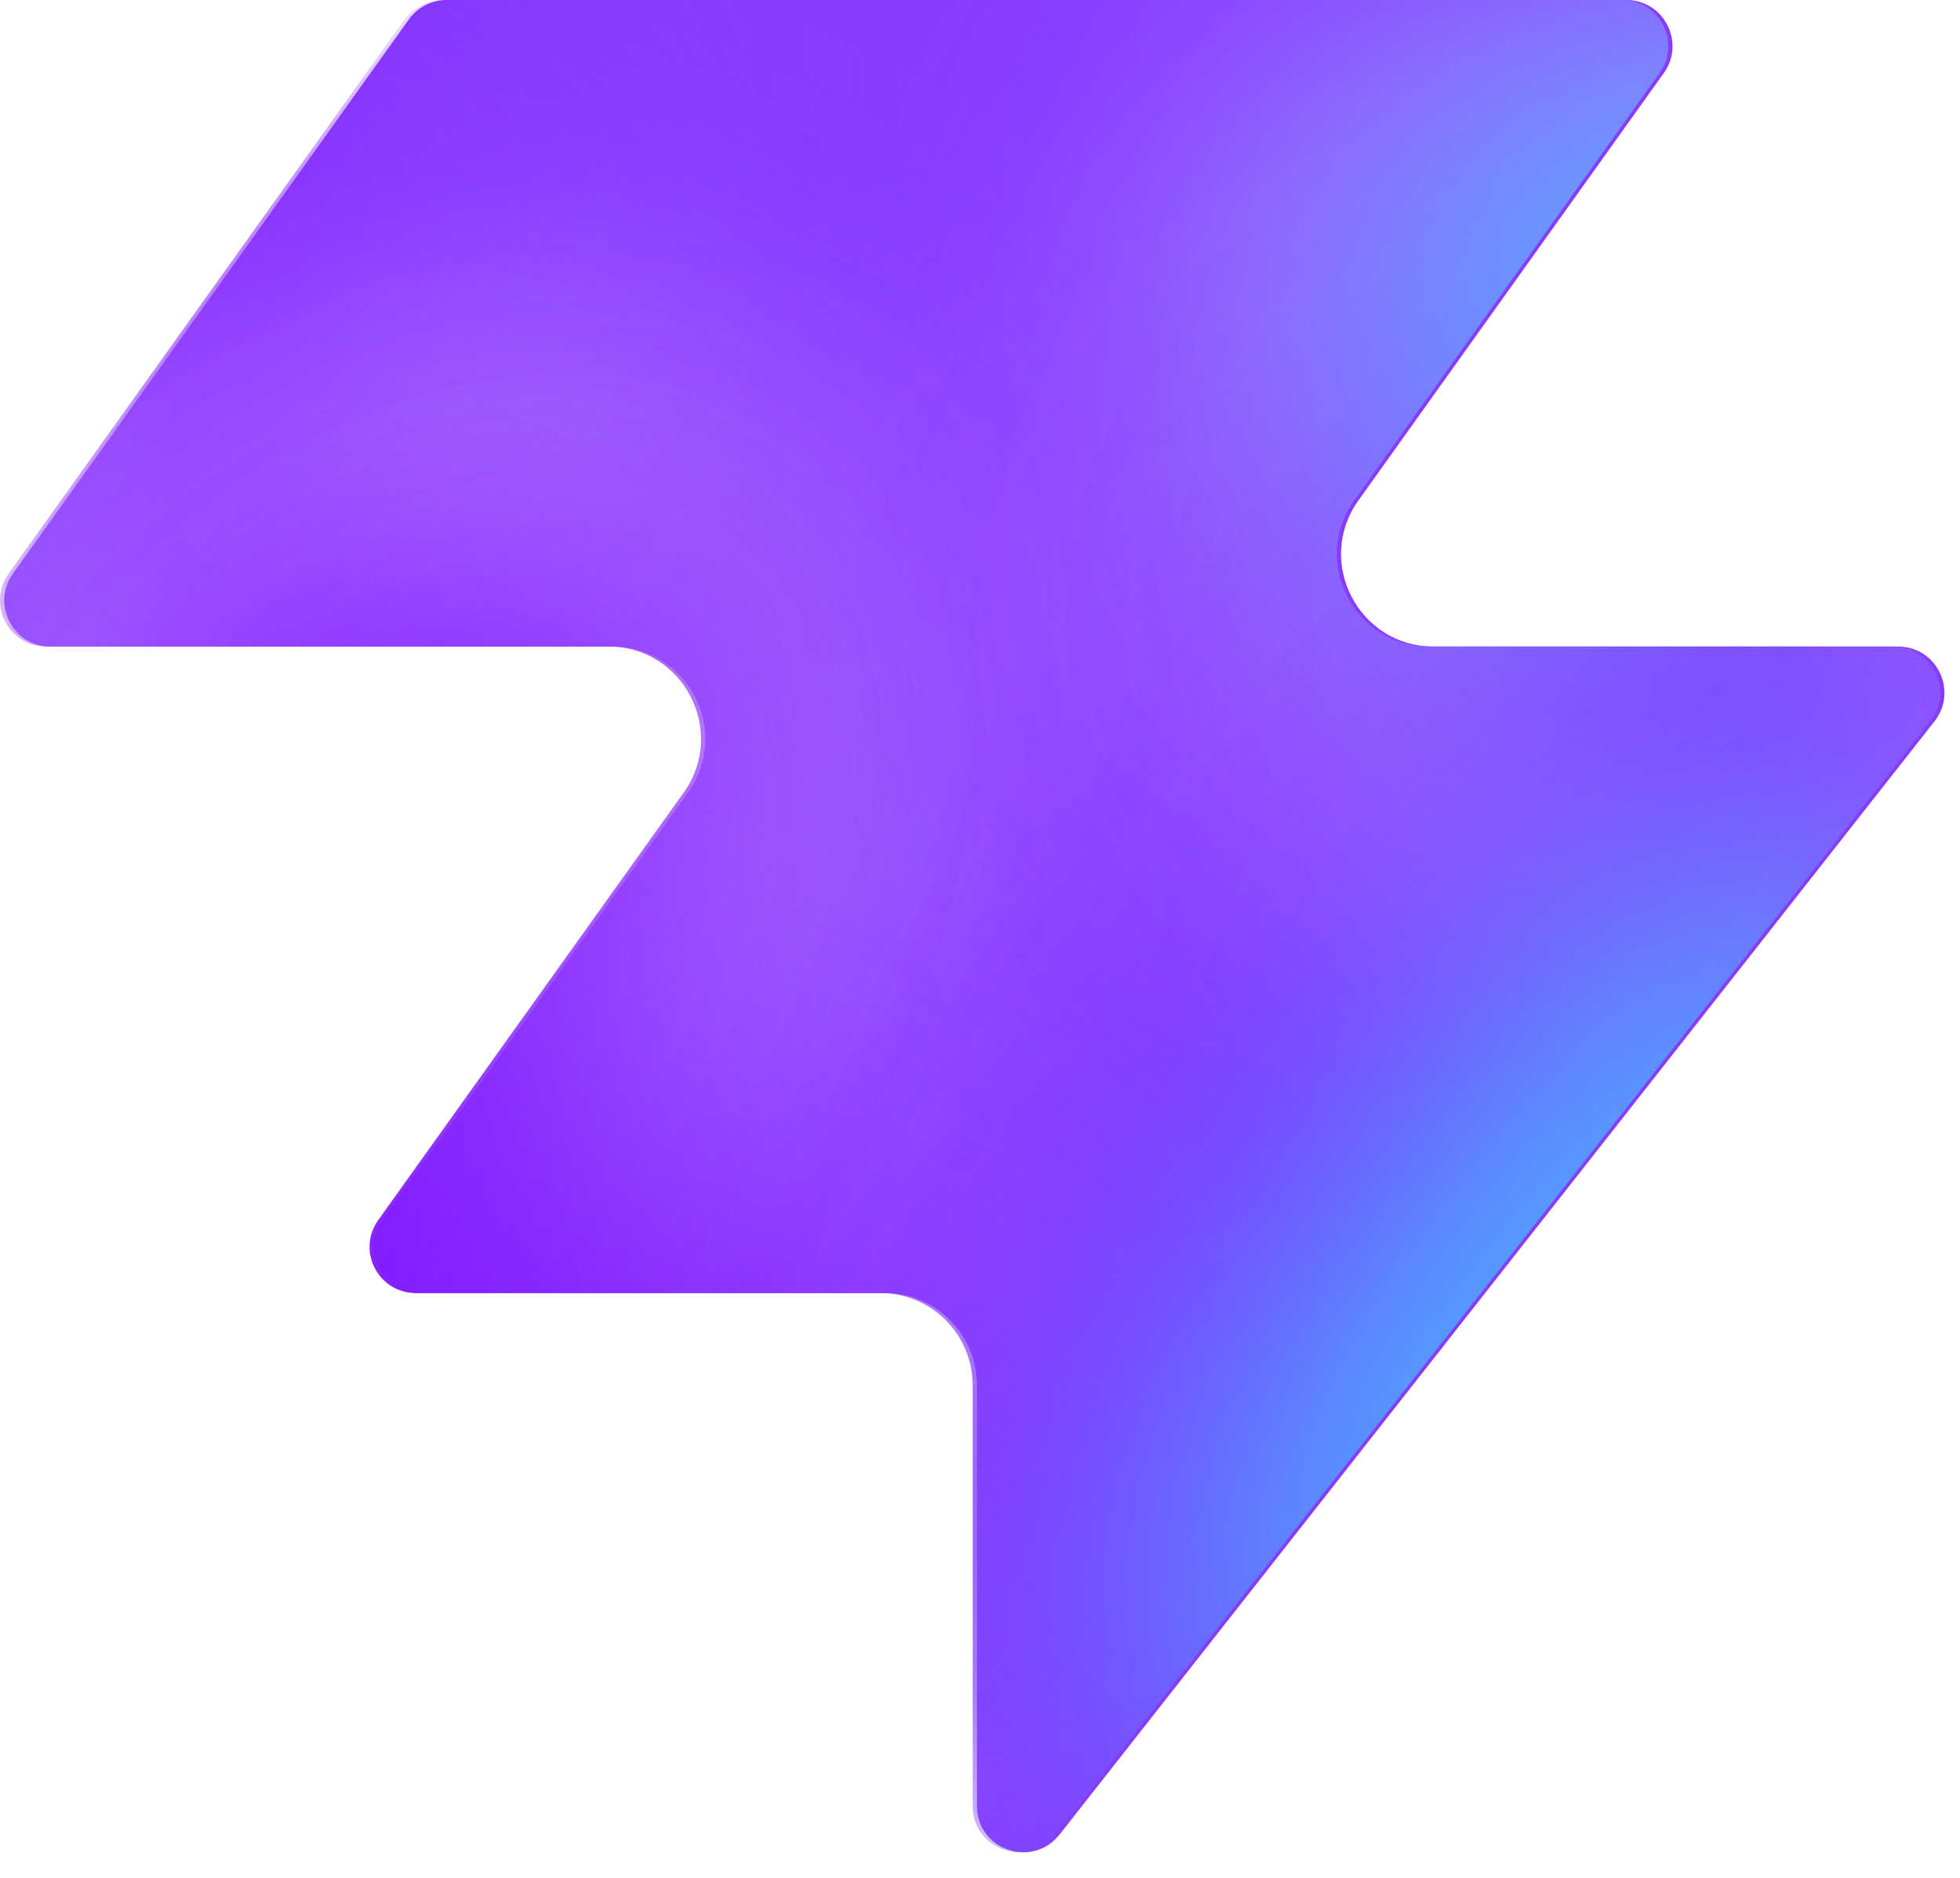
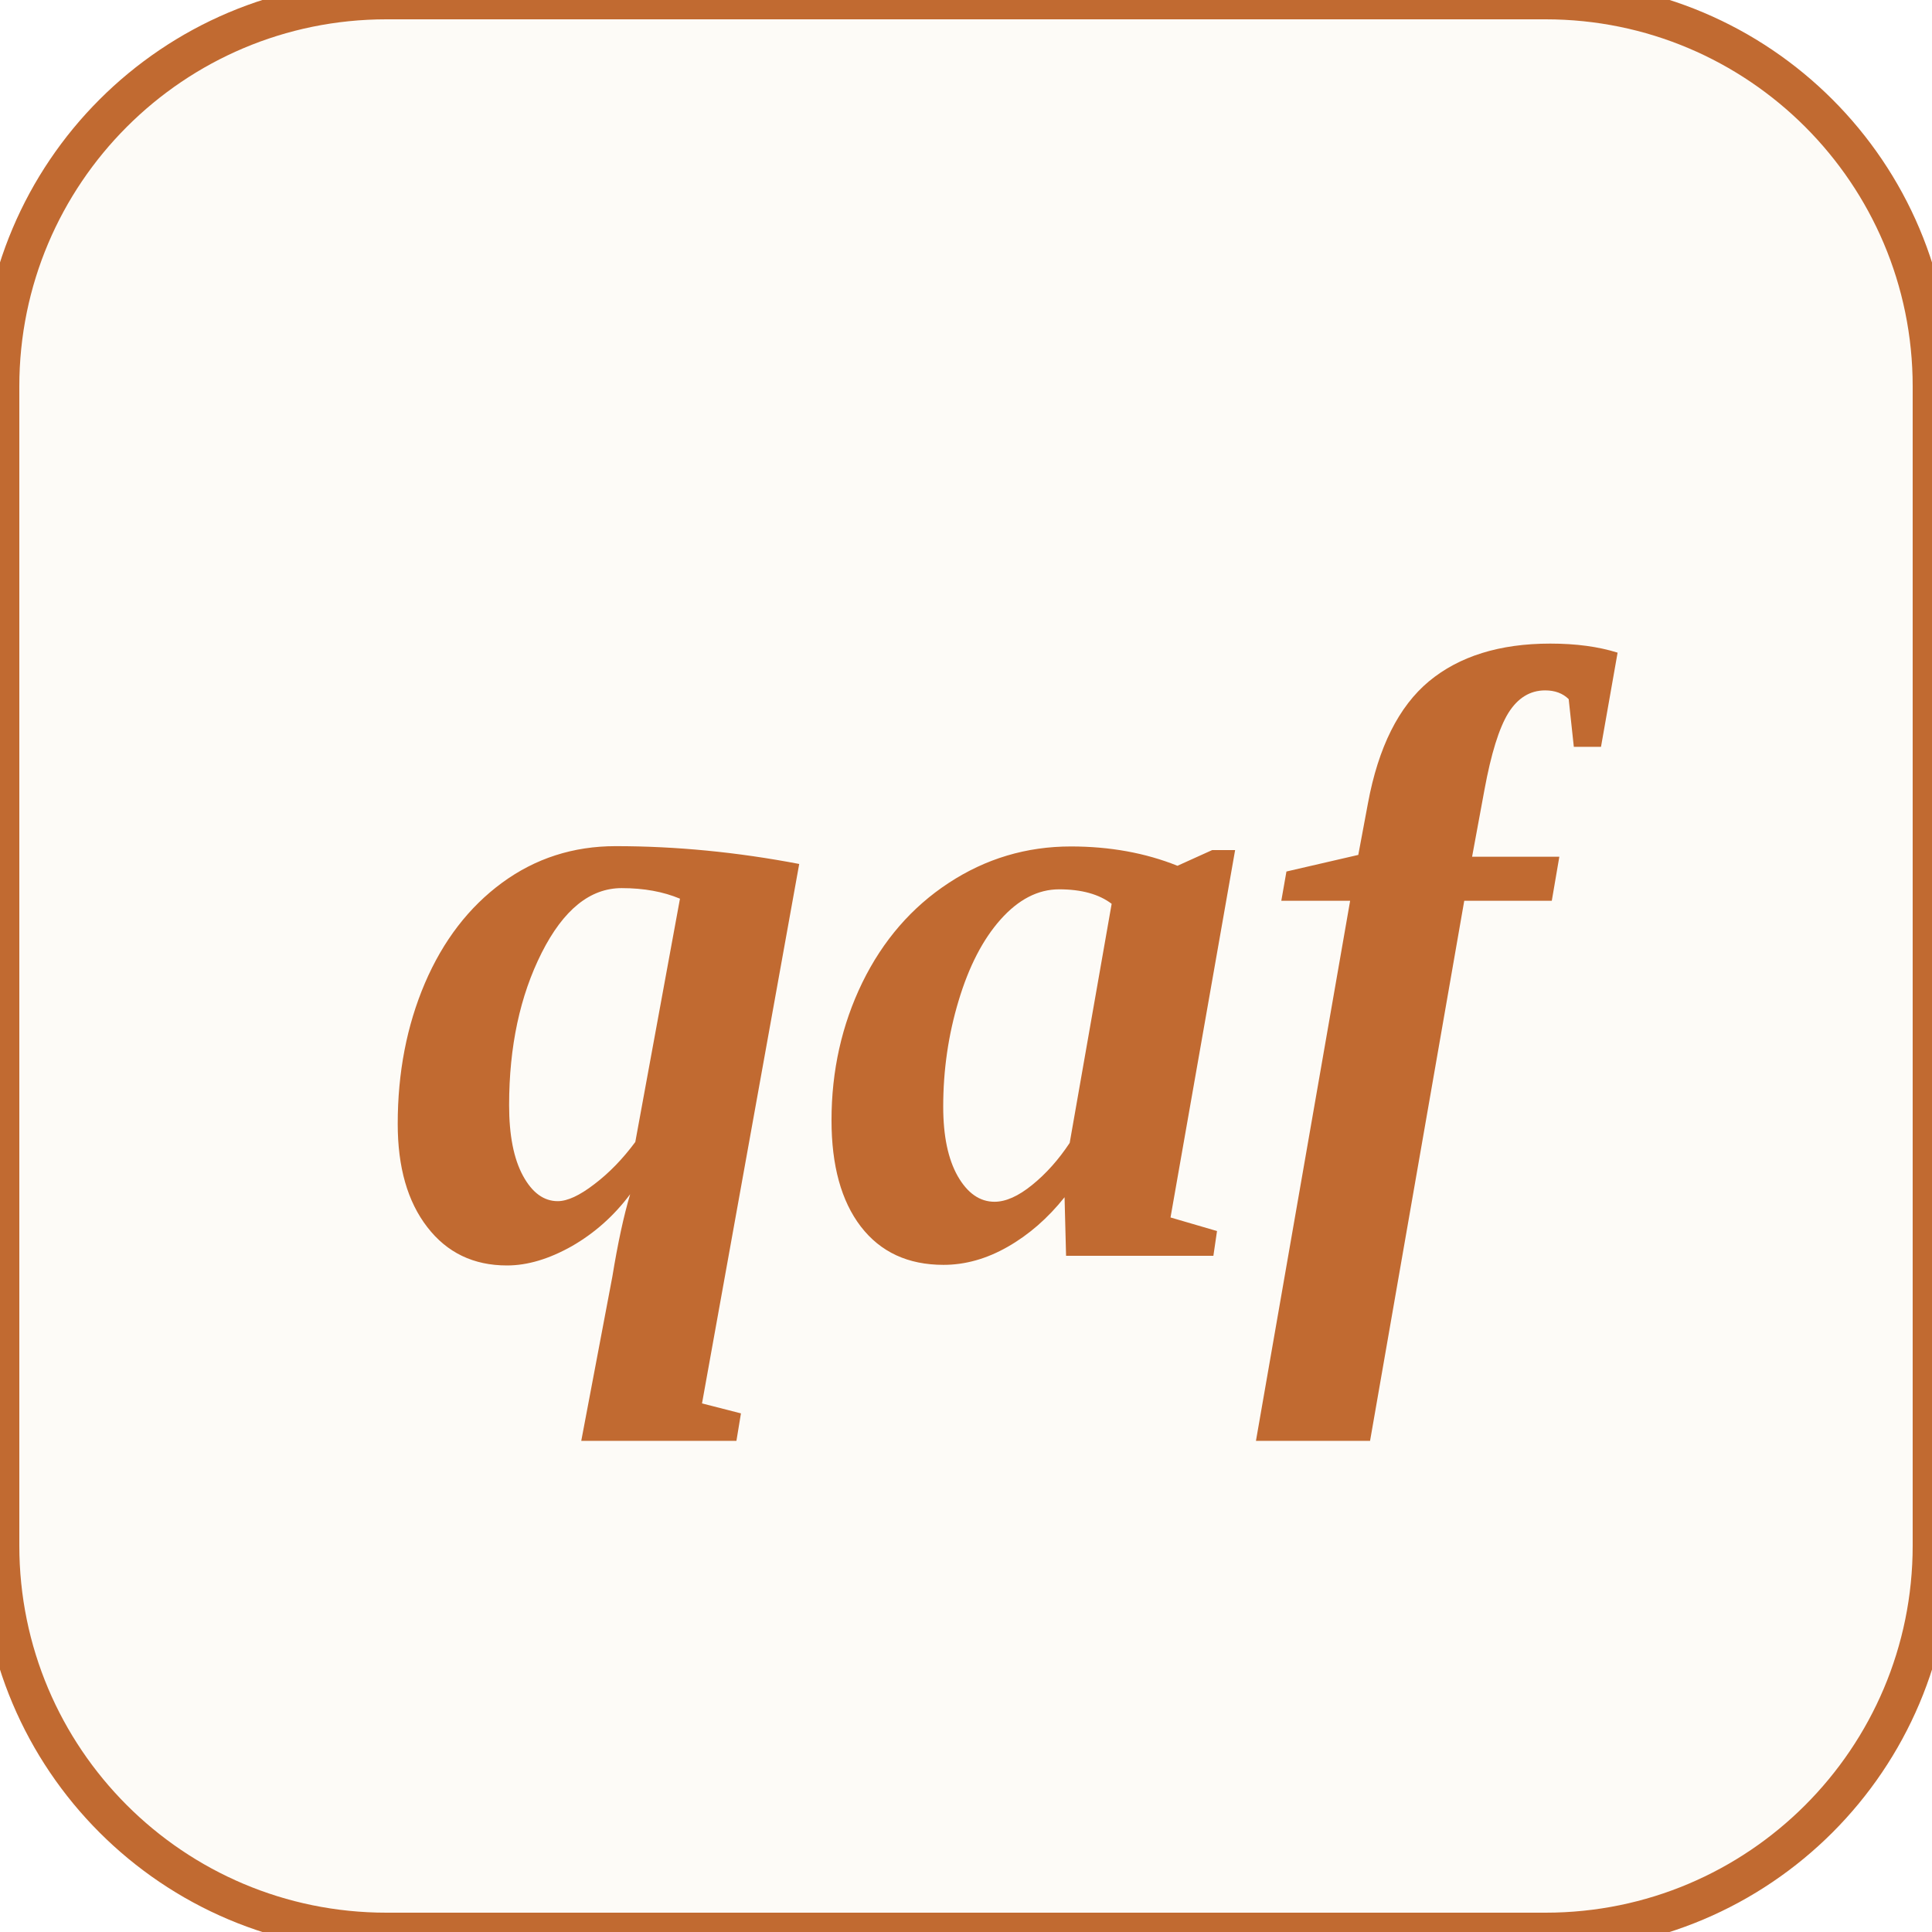
- <svg xmlns="http://www.w3.org/2000/svg" width="48" height="46" fill="none" viewBox="0 0 48 46">
-   <path fill="#863bff" d="M25.946 44.938c-.664.845-2.021.375-2.021-.698V33.937a2.26 2.26 0 0 0-2.262-2.262H10.287c-.92 0-1.456-1.04-.92-1.788l7.48-10.471c1.07-1.497 0-3.578-1.842-3.578H1.237c-.92 0-1.456-1.04-.92-1.788L10.013.474c.214-.297.556-.474.92-.474h28.894c.92 0 1.456 1.04.92 1.788l-7.48 10.471c-1.07 1.498 0 3.579 1.842 3.579h11.377c.943 0 1.473 1.088.89 1.83L25.947 44.94z" style="fill:#863bff;fill:color(display-p3 .525 .23 1);fill-opacity:1" />
-   <mask id="a" width="48" height="46" x="0" y="0" maskUnits="userSpaceOnUse" style="mask-type:alpha">
-     <path fill="#000" d="M25.842 44.938c-.664.844-2.021.375-2.021-.698V33.937a2.26 2.26 0 0 0-2.262-2.262H10.183c-.92 0-1.456-1.04-.92-1.788l7.48-10.471c1.07-1.498 0-3.579-1.842-3.579H1.133c-.92 0-1.456-1.04-.92-1.787L9.91.473c.214-.297.556-.474.92-.474h28.894c.92 0 1.456 1.04.92 1.788l-7.48 10.471c-1.07 1.498 0 3.578 1.842 3.578h11.377c.943 0 1.473 1.088.89 1.832L25.843 44.94z" style="fill:#000;fill-opacity:1" />
-   </mask>
-   <g mask="url(#a)">
-     <g filter="url(#b)">
-       <ellipse cx="5.508" cy="14.704" fill="#ede6ff" rx="5.508" ry="14.704" style="fill:#ede6ff;fill:color(display-p3 .927 .903 1);fill-opacity:1" transform="matrix(.00324 1 1 -.00324 -4.47 31.516)" />
-     </g>
-     <g filter="url(#c)">
-       <ellipse cx="10.399" cy="29.851" fill="#ede6ff" rx="10.399" ry="29.851" style="fill:#ede6ff;fill:color(display-p3 .927 .903 1);fill-opacity:1" transform="matrix(.00324 1 1 -.00324 -39.328 7.883)" />
-     </g>
-     <g filter="url(#d)">
-       <ellipse cx="5.508" cy="30.487" fill="#7e14ff" rx="5.508" ry="30.487" style="fill:#7e14ff;fill:color(display-p3 .492 .077 1);fill-opacity:1" transform="rotate(89.814 -25.913 -14.639)scale(1 -1)" />
-     </g>
-     <g filter="url(#e)">
-       <ellipse cx="5.508" cy="30.599" fill="#7e14ff" rx="5.508" ry="30.599" style="fill:#7e14ff;fill:color(display-p3 .492 .077 1);fill-opacity:1" transform="rotate(89.814 -32.644 -3.334)scale(1 -1)" />
-     </g>
-     <g filter="url(#f)">
-       <ellipse cx="5.508" cy="30.599" fill="#7e14ff" rx="5.508" ry="30.599" style="fill:#7e14ff;fill:color(display-p3 .492 .077 1);fill-opacity:1" transform="matrix(.00324 1 1 -.00324 -34.34 30.47)" />
-     </g>
-     <g filter="url(#g)">
-       <ellipse cx="14.072" cy="22.078" fill="#ede6ff" rx="14.072" ry="22.078" style="fill:#ede6ff;fill:color(display-p3 .927 .903 1);fill-opacity:1" transform="rotate(93.35 24.506 48.493)scale(-1 1)" />
-     </g>
-     <g filter="url(#h)">
-       <ellipse cx="3.47" cy="21.501" fill="#7e14ff" rx="3.47" ry="21.501" style="fill:#7e14ff;fill:color(display-p3 .492 .077 1);fill-opacity:1" transform="rotate(89.009 28.708 47.59)scale(-1 1)" />
-     </g>
-     <g filter="url(#i)">
-       <ellipse cx="3.47" cy="21.501" fill="#7e14ff" rx="3.47" ry="21.501" style="fill:#7e14ff;fill:color(display-p3 .492 .077 1);fill-opacity:1" transform="rotate(89.009 28.708 47.59)scale(-1 1)" />
-     </g>
-     <g filter="url(#j)">
-       <ellipse cx=".387" cy="8.972" fill="#7e14ff" rx="4.407" ry="29.108" style="fill:#7e14ff;fill:color(display-p3 .492 .077 1);fill-opacity:1" transform="rotate(39.51 .387 8.972)" />
-     </g>
-     <g filter="url(#k)">
-       <ellipse cx="47.523" cy="-6.092" fill="#7e14ff" rx="4.407" ry="29.108" style="fill:#7e14ff;fill:color(display-p3 .492 .077 1);fill-opacity:1" transform="rotate(37.892 47.523 -6.092)" />
-     </g>
-     <g filter="url(#l)">
-       <ellipse cx="41.412" cy="6.333" fill="#47bfff" rx="5.971" ry="9.665" style="fill:#47bfff;fill:color(display-p3 .28 .748 1);fill-opacity:1" transform="rotate(37.892 41.412 6.333)" />
-     </g>
-     <g filter="url(#m)">
-       <ellipse cx="-1.879" cy="38.332" fill="#7e14ff" rx="4.407" ry="29.108" style="fill:#7e14ff;fill:color(display-p3 .492 .077 1);fill-opacity:1" transform="rotate(37.892 -1.88 38.332)" />
-     </g>
-     <g filter="url(#n)">
-       <ellipse cx="-1.879" cy="38.332" fill="#7e14ff" rx="4.407" ry="29.108" style="fill:#7e14ff;fill:color(display-p3 .492 .077 1);fill-opacity:1" transform="rotate(37.892 -1.88 38.332)" />
-     </g>
-     <g filter="url(#o)">
-       <ellipse cx="35.651" cy="29.907" fill="#7e14ff" rx="4.407" ry="29.108" style="fill:#7e14ff;fill:color(display-p3 .492 .077 1);fill-opacity:1" transform="rotate(37.892 35.651 29.907)" />
-     </g>
-     <g filter="url(#p)">
-       <ellipse cx="38.418" cy="32.4" fill="#47bfff" rx="5.971" ry="15.297" style="fill:#47bfff;fill:color(display-p3 .28 .748 1);fill-opacity:1" transform="rotate(37.892 38.418 32.4)" />
-     </g>
-   </g>
-   <defs>
-     <filter id="b" width="60.045" height="41.654" x="-19.77" y="16.149" color-interpolation-filters="sRGB" filterUnits="userSpaceOnUse">
-       <feFlood flood-opacity="0" result="BackgroundImageFix" />
-       <feBlend in="SourceGraphic" in2="BackgroundImageFix" result="shape" />
-       <feGaussianBlur result="effect1_foregroundBlur_2002_17158" stdDeviation="7.659" />
-     </filter>
-     <filter id="c" width="90.34" height="51.437" x="-54.613" y="-7.533" color-interpolation-filters="sRGB" filterUnits="userSpaceOnUse">
-       <feFlood flood-opacity="0" result="BackgroundImageFix" />
-       <feBlend in="SourceGraphic" in2="BackgroundImageFix" result="shape" />
-       <feGaussianBlur result="effect1_foregroundBlur_2002_17158" stdDeviation="7.659" />
-     </filter>
-     <filter id="d" width="79.355" height="29.4" x="-49.64" y="2.03" color-interpolation-filters="sRGB" filterUnits="userSpaceOnUse">
-       <feFlood flood-opacity="0" result="BackgroundImageFix" />
-       <feBlend in="SourceGraphic" in2="BackgroundImageFix" result="shape" />
-       <feGaussianBlur result="effect1_foregroundBlur_2002_17158" stdDeviation="4.596" />
-     </filter>
-     <filter id="e" width="79.579" height="29.4" x="-45.045" y="20.029" color-interpolation-filters="sRGB" filterUnits="userSpaceOnUse">
-       <feFlood flood-opacity="0" result="BackgroundImageFix" />
-       <feBlend in="SourceGraphic" in2="BackgroundImageFix" result="shape" />
-       <feGaussianBlur result="effect1_foregroundBlur_2002_17158" stdDeviation="4.596" />
-     </filter>
-     <filter id="f" width="79.579" height="29.4" x="-43.513" y="21.178" color-interpolation-filters="sRGB" filterUnits="userSpaceOnUse">
-       <feFlood flood-opacity="0" result="BackgroundImageFix" />
-       <feBlend in="SourceGraphic" in2="BackgroundImageFix" result="shape" />
-       <feGaussianBlur result="effect1_foregroundBlur_2002_17158" stdDeviation="4.596" />
-     </filter>
-     <filter id="g" width="74.749" height="58.852" x="15.756" y="-17.901" color-interpolation-filters="sRGB" filterUnits="userSpaceOnUse">
-       <feFlood flood-opacity="0" result="BackgroundImageFix" />
-       <feBlend in="SourceGraphic" in2="BackgroundImageFix" result="shape" />
-       <feGaussianBlur result="effect1_foregroundBlur_2002_17158" stdDeviation="7.659" />
-     </filter>
-     <filter id="h" width="61.377" height="25.362" x="23.548" y="2.284" color-interpolation-filters="sRGB" filterUnits="userSpaceOnUse">
-       <feFlood flood-opacity="0" result="BackgroundImageFix" />
-       <feBlend in="SourceGraphic" in2="BackgroundImageFix" result="shape" />
-       <feGaussianBlur result="effect1_foregroundBlur_2002_17158" stdDeviation="4.596" />
-     </filter>
-     <filter id="i" width="61.377" height="25.362" x="23.548" y="2.284" color-interpolation-filters="sRGB" filterUnits="userSpaceOnUse">
-       <feFlood flood-opacity="0" result="BackgroundImageFix" />
-       <feBlend in="SourceGraphic" in2="BackgroundImageFix" result="shape" />
-       <feGaussianBlur result="effect1_foregroundBlur_2002_17158" stdDeviation="4.596" />
-     </filter>
-     <filter id="j" width="56.045" height="63.649" x="-27.636" y="-22.853" color-interpolation-filters="sRGB" filterUnits="userSpaceOnUse">
-       <feFlood flood-opacity="0" result="BackgroundImageFix" />
-       <feBlend in="SourceGraphic" in2="BackgroundImageFix" result="shape" />
-       <feGaussianBlur result="effect1_foregroundBlur_2002_17158" stdDeviation="4.596" />
-     </filter>
-     <filter id="k" width="54.814" height="64.646" x="20.116" y="-38.415" color-interpolation-filters="sRGB" filterUnits="userSpaceOnUse">
-       <feFlood flood-opacity="0" result="BackgroundImageFix" />
-       <feBlend in="SourceGraphic" in2="BackgroundImageFix" result="shape" />
-       <feGaussianBlur result="effect1_foregroundBlur_2002_17158" stdDeviation="4.596" />
-     </filter>
-     <filter id="l" width="33.541" height="35.313" x="24.641" y="-11.323" color-interpolation-filters="sRGB" filterUnits="userSpaceOnUse">
-       <feFlood flood-opacity="0" result="BackgroundImageFix" />
-       <feBlend in="SourceGraphic" in2="BackgroundImageFix" result="shape" />
-       <feGaussianBlur result="effect1_foregroundBlur_2002_17158" stdDeviation="4.596" />
-     </filter>
-     <filter id="m" width="54.814" height="64.646" x="-29.286" y="6.009" color-interpolation-filters="sRGB" filterUnits="userSpaceOnUse">
-       <feFlood flood-opacity="0" result="BackgroundImageFix" />
-       <feBlend in="SourceGraphic" in2="BackgroundImageFix" result="shape" />
-       <feGaussianBlur result="effect1_foregroundBlur_2002_17158" stdDeviation="4.596" />
-     </filter>
-     <filter id="n" width="54.814" height="64.646" x="-29.286" y="6.009" color-interpolation-filters="sRGB" filterUnits="userSpaceOnUse">
-       <feFlood flood-opacity="0" result="BackgroundImageFix" />
-       <feBlend in="SourceGraphic" in2="BackgroundImageFix" result="shape" />
-       <feGaussianBlur result="effect1_foregroundBlur_2002_17158" stdDeviation="4.596" />
-     </filter>
-     <filter id="o" width="54.814" height="64.646" x="8.244" y="-2.416" color-interpolation-filters="sRGB" filterUnits="userSpaceOnUse">
-       <feFlood flood-opacity="0" result="BackgroundImageFix" />
-       <feBlend in="SourceGraphic" in2="BackgroundImageFix" result="shape" />
-       <feGaussianBlur result="effect1_foregroundBlur_2002_17158" stdDeviation="4.596" />
-     </filter>
-     <filter id="p" width="39.409" height="43.623" x="18.713" y="10.588" color-interpolation-filters="sRGB" filterUnits="userSpaceOnUse">
-       <feFlood flood-opacity="0" result="BackgroundImageFix" />
-       <feBlend in="SourceGraphic" in2="BackgroundImageFix" result="shape" />
-       <feGaussianBlur result="effect1_foregroundBlur_2002_17158" stdDeviation="4.596" />
-     </filter>
-   </defs>
+ <svg xmlns="http://www.w3.org/2000/svg" viewBox="0 0 100 100">
+   <rect width="100" height="100" rx="20" fill="#FDFBF7" stroke="#C16A31" stroke-width="2" />
+   <text x="50" y="65" font-family="Georgia, 'Times New Roman', serif" font-style="italic" font-weight="bold" font-size="45" fill="#C16A31" text-anchor="middle">qaf</text>
</svg>
